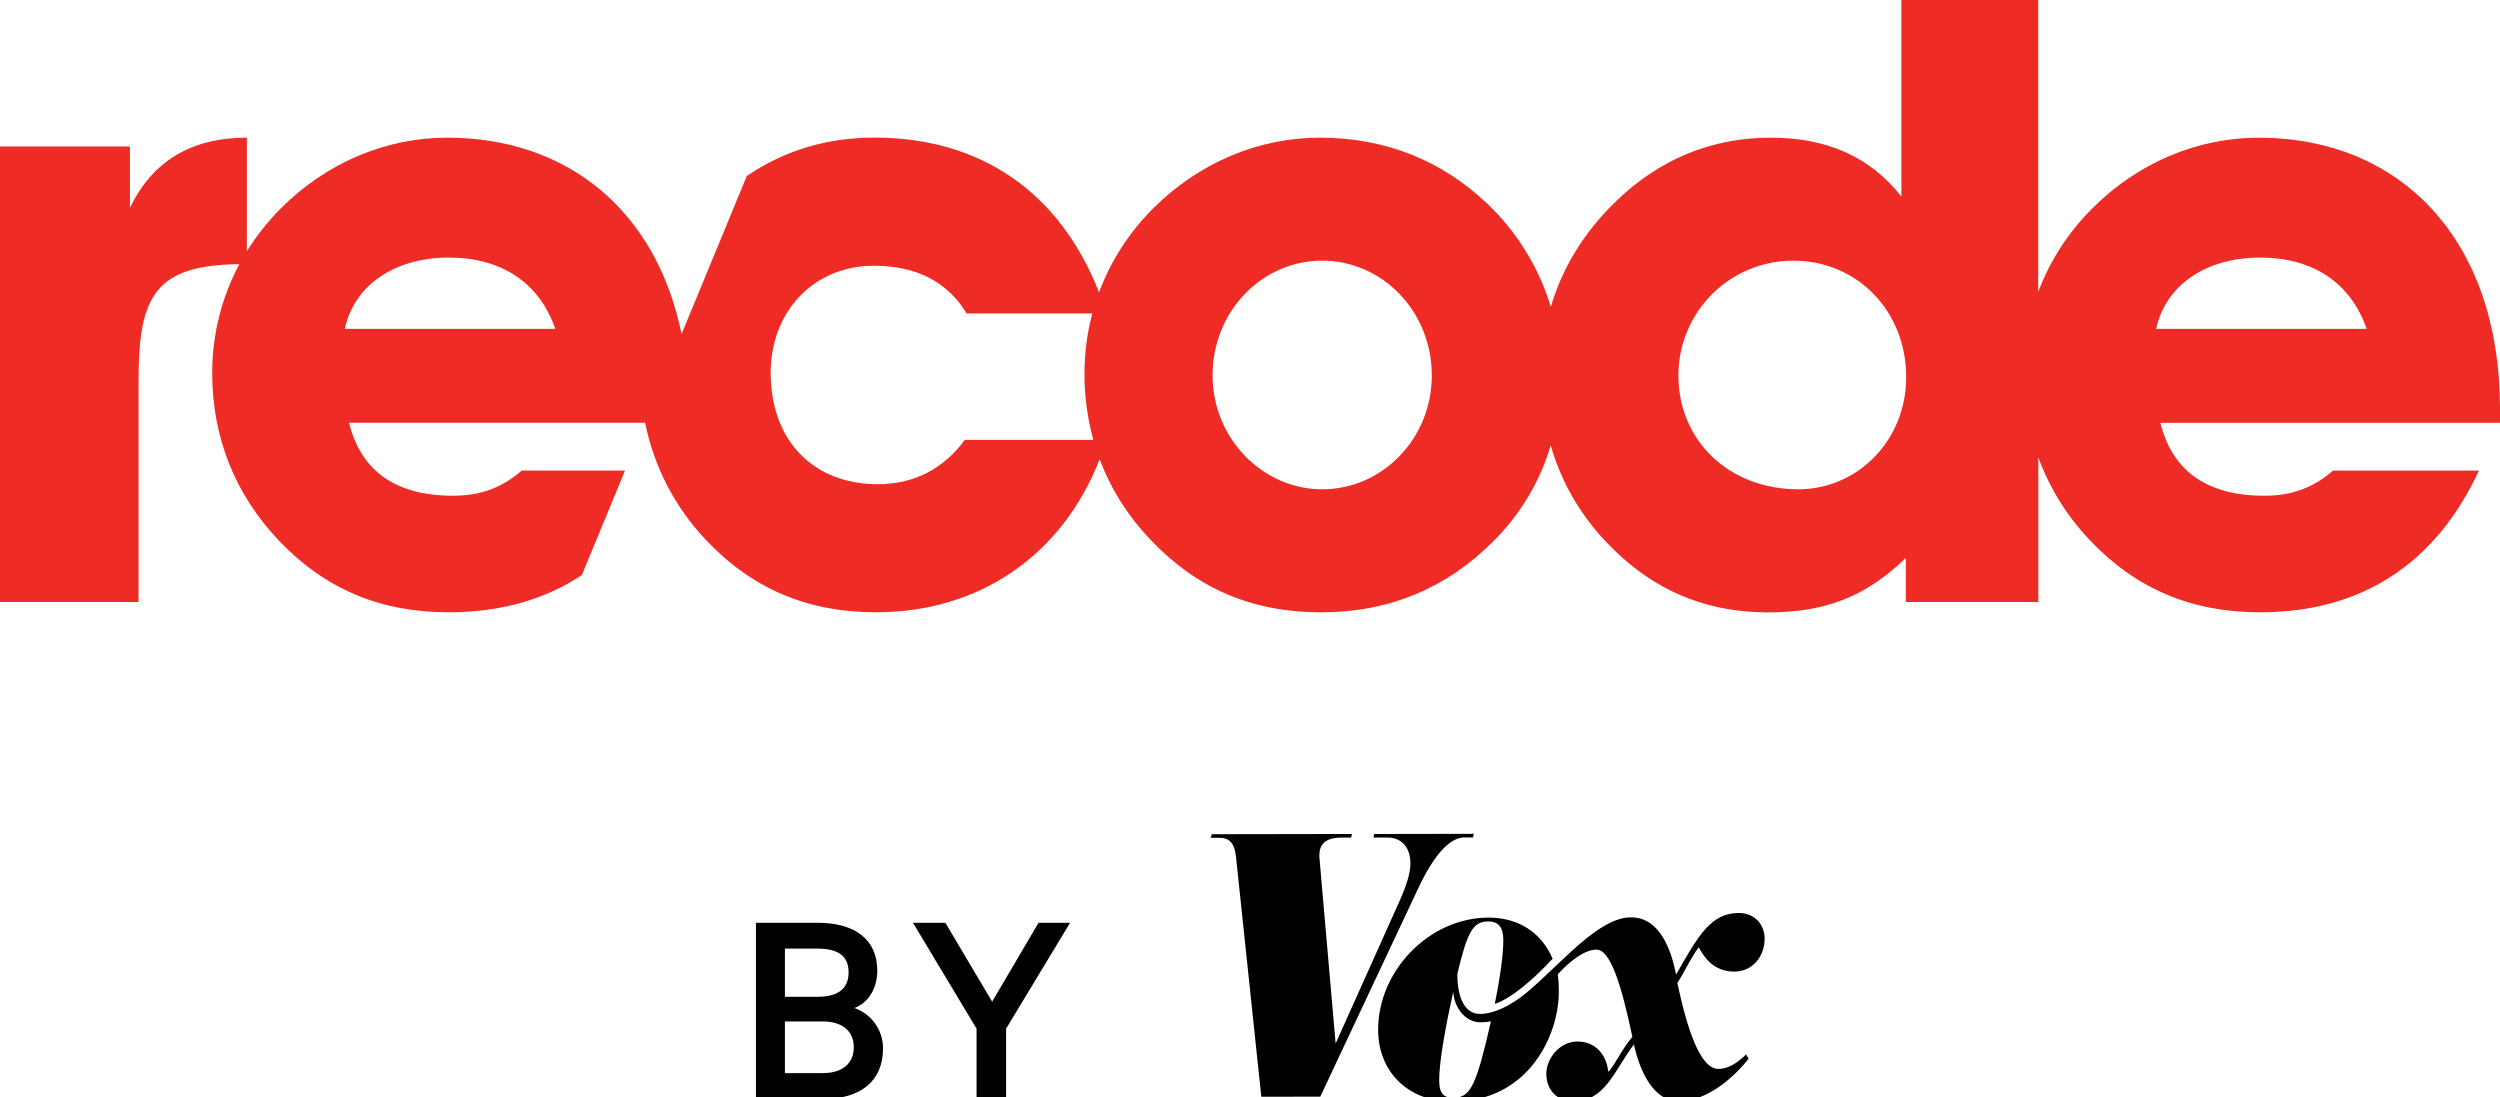
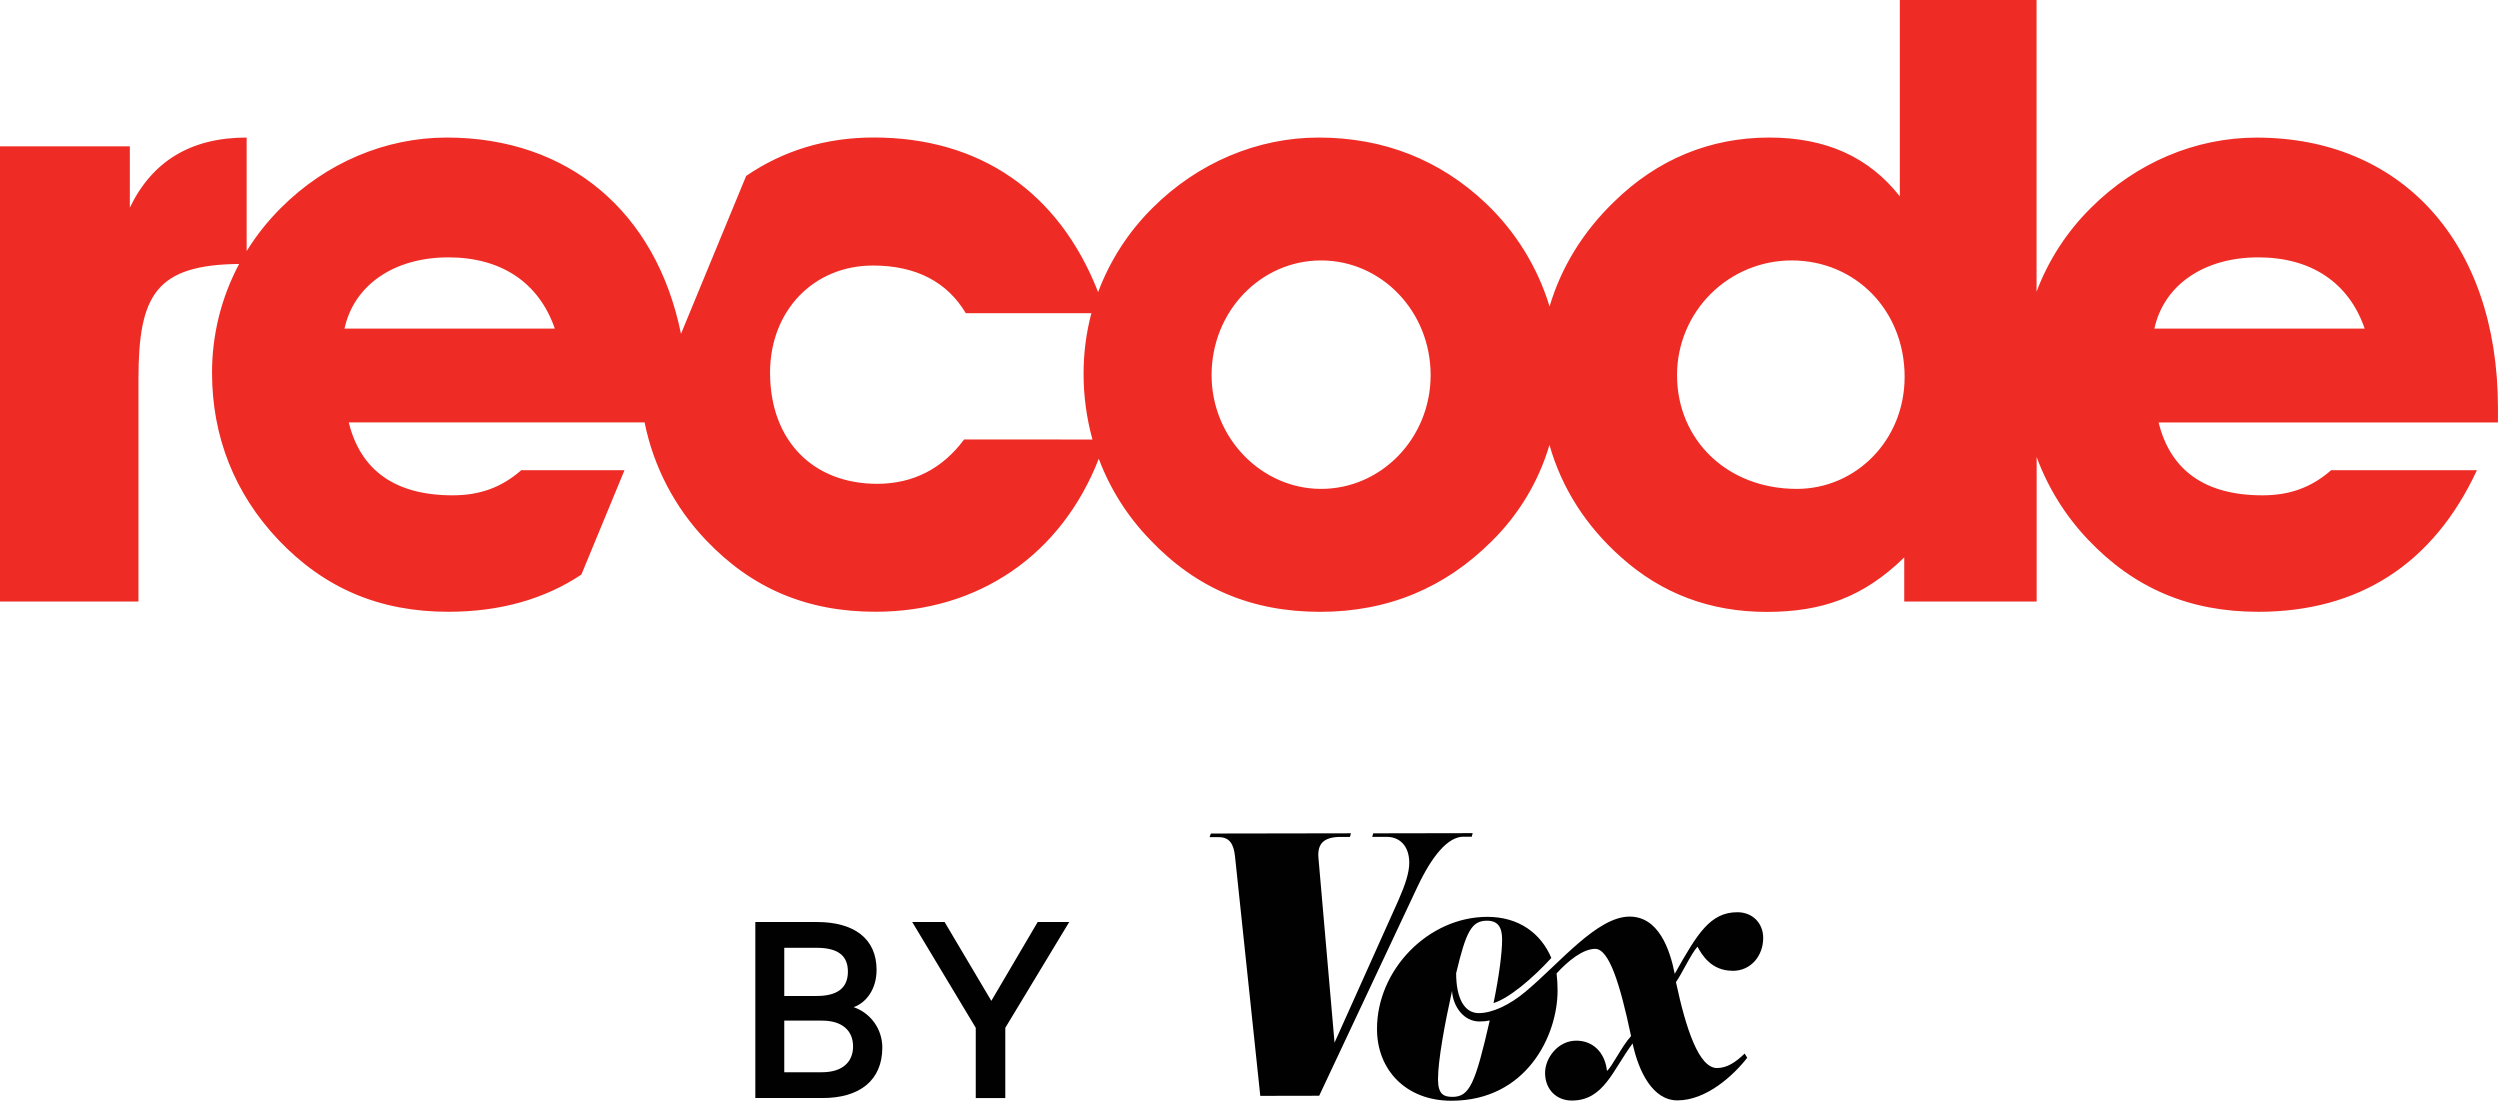
- <svg xmlns="http://www.w3.org/2000/svg" id="Layer_1" data-name="Layer 1" viewBox="0 0 1382.87 606.69">
-   <defs>
-     <style>.cls-1{fill:#ee2b24;}.cls-2{fill:#010101;}</style>
-   </defs>
-   <path class="cls-1" d="M1382.87,226c0-92.77-54.27-149.82-133.59-149.82-33.86,0-66.8,13.91-91.84,39a129.34,129.34,0,0,0-30,46.28V0h-75.7V108.72c-17.24-22-41.2-32.57-72.34-32.57-32.58,0-61.8,12-85.76,35.45-17.28,16.67-29.37,36.34-35.8,58.08a131.54,131.54,0,0,0-35.44-57.29C797.35,88.69,766.22,76.15,730,76.15c-33.92,0-66.91,13.94-92,39a129.53,129.53,0,0,0-30.08,46.56c-21.7-55.54-65.62-85.59-124.16-85.59q-39.51,0-70.68,21.26L377,184.8C363.12,116.64,314.09,76.15,247.31,76.15c-33.86,0-66.79,13.91-91.84,39A132.22,132.22,0,0,0,136.54,139V76.15q-46,0-64.67,38.8V81H0V333H76.65V209.81c0-46.67,9.78-63.18,55.74-63.69a127.44,127.44,0,0,0-15,60.37c0,35.25,12.53,66.79,36.65,92.3,25.51,26.9,56.12,39.89,94.16,39.89,28.42,0,53.09-6.91,73.64-20.58l23.88-57.81H288.59c-11.13,9.74-23.19,13.92-38,13.92-32,0-51-13.92-57.52-40.36H356.85a132.06,132.06,0,0,0,33.82,65c25.46,26.86,56,39.82,94,39.82,56.95,0,102.88-31.43,123.61-84.71a129.81,129.81,0,0,0,28.31,44.75c25.55,26.95,56.22,40,94.32,40,37.64,0,69.24-13.47,94.8-39a124.07,124.07,0,0,0,32.07-53.39c6.8,23.84,20.11,44.83,39.75,62.25q33.76,30.18,80.48,30.18c30.67,0,53.66-8.14,76.18-30.18V333h73.3v-80A132.92,132.92,0,0,0,1156,298.8c25.52,26.9,56.13,39.89,94.17,39.89,55.66,0,96.94-26.44,121.06-78.39h-80.71c-11.13,9.74-23.19,13.91-38,13.91-32,0-51-13.91-57.52-40.35h187.86ZM190.72,181.9c5.1-23.65,26.9-39.42,57.52-39.42,29.22,0,50.09,13.91,58.91,39.42Zm343,61.4c-12,16.2-28.24,24.54-48.15,24.54-35.19,0-59.27-23.62-59.27-61.58C426.32,172,450.4,147,483.27,147c24.08,0,41.21,9.26,51.4,26.39h69.52a130.14,130.14,0,0,0-4.32,33.34,136.37,136.37,0,0,0,4.92,36.58Zm197.63,27.35c-32.93,0-60.62-28.16-60.62-63,0-35.31,27.21-63.47,60.62-63.47S792,172.34,792,207.65C792,242.49,764.78,270.65,731.37,270.65Zm263.39,0c-38.66,0-66.34-27.2-66.34-63a63.44,63.44,0,0,1,63.48-63.47c35.31,0,62.52,27.68,62.52,64.43C1054.42,243.92,1027.21,270.65,994.76,270.65Zm197.93-88.74c5.1-23.66,26.9-39.43,57.52-39.43,29.22,0,50.1,13.91,58.91,39.43Z" />
-   <path class="cls-2" d="M959.21,537.46c10.33,0,16.91-8.59,16.9-18.22,0-8.19-5.91-14.24-14.28-14.23-15.15,0-22.26,12-34.7,34.1-2.7-13.72-9-31.71-25-31.68-18,0-38.63,25.73-57.68,41.62-8.54,7.15-18.15,11.8-25.82,11.81-7.84,0-12.49-8-12.51-22.08,5.48-23,8.5-29.07,17.06-29.08,5.88,0,8.38,3.37,8.39,10.32,0,7.31-1.57,19.79-4.75,35.3,8.55-2.69,21.37-13.4,32-25-5.72-13.53-17.86-22.78-35.51-22.75-32.61.05-61.08,29.33-61,62.13,0,22.63,16.11,39.72,41.24,39.67,41.53-.06,58.76-36.1,58.72-61.05a80.36,80.36,0,0,0-.55-9.44c6.4-7,14.59-13.58,21.36-13.59,7.67,0,13.76,19.23,19.87,48.27-5.34,5.89-10.67,17.31-13.34,19.27-1.09-10.33-7.87-16.74-17-16.72-10.16,0-17.27,9.65-17.26,17.85,0,9.27,6.44,15.32,14.82,15.3,17.65,0,22.61-16.79,33.63-31.6,3.42,15.86,11.29,31.53,24.83,31.51,16,0,31-13.78,38.64-23.6l-1.43-2.31c-5,4.82-9.79,8-15.32,8-10,0-17.14-21.54-22.71-47.56,3.2-4.46,8.35-15.7,11.91-19.62,2.5,4.63,7.69,13.35,19.45,13.34M804.08,607.23c-5,0-8-1.6-8-9.8,0-10.33,3.69-30.48,7.76-48.84.55,8.55,6.44,16.92,15.17,16.9a28,28,0,0,0,5.71-.54c-8,34.94-11.16,42.26-20.61,42.28m6.18-144h4.46l.53-2-55.08.1-.53,1.95h8c7,0,12.49,4.79,12.5,14.42,0,5.34-2.29,12.3-6,20.68L738.8,577.21l-8.91-102.29c-.72-8,3.2-11.59,12.28-11.61h5.17l.54-2-77.54.13-.71,2h5c6.06,0,8.39,3.72,9.11,11l13.95,132.23,32.61-.06,54.35-115.58c8.17-17.3,16.89-27.84,25.62-27.85" />
-   <path class="cls-2" d="M488.45,579.94c0,18.25-12.7,27.93-33,27.93h-37.3V510.43h34.12c20.32,0,33,9,33,26.5,0,10.47-5.55,18.09-12.69,20.63A23.59,23.59,0,0,1,488.45,579.94ZM452.1,551.37c11.27,0,17.3-4.28,17.3-13.49s-6-13.17-17.3-13.17H434.17v26.66Zm-17.93,42.22h20.95c11.11,0,17.14-5.56,17.14-14.29s-6-14.28-17.14-14.28H434.17Z" />
-   <path class="cls-2" d="M574.46,510.43h17.46L556.53,569v38.88H540.18V569L505,510.43h17.93l25.87,43.64Z" />
+ <svg xmlns="http://www.w3.org/2000/svg" height="610" width="1384" viewBox="0 0 1384 610">
+   <path d="m1382.87 226c0-92.77-54.27-149.82-133.59-149.82-33.86 0-66.8 13.91-91.84 39a129.34 129.34 0 0 0 -30 46.28v-161.46h-75.7v108.72c-17.24-22-41.2-32.57-72.34-32.57-32.58 0-61.8 12-85.76 35.45-17.28 16.67-29.37 36.34-35.8 58.08a131.54 131.54 0 0 0 -35.44-57.29c-25.05-23.7-56.18-36.24-92.4-36.24-33.92 0-66.91 13.94-92 39a129.53 129.53 0 0 0 -30.08 46.56c-21.7-55.54-65.62-85.59-124.16-85.59q-39.51 0-70.68 21.26l-36.08 87.42c-13.88-68.16-62.91-108.65-129.69-108.65-33.86 0-66.79 13.91-91.84 39a132.22 132.22 0 0 0 -18.93 23.85v-62.85q-46 0-64.67 38.8v-33.95h-71.87v252h76.65v-123.19c0-46.67 9.78-63.18 55.74-63.69a127.44 127.44 0 0 0 -15 60.37c0 35.25 12.53 66.79 36.65 92.3 25.51 26.9 56.12 39.89 94.16 39.89 28.42 0 53.09-6.91 73.64-20.58l23.88-57.81h-57.13c-11.13 9.74-23.19 13.92-38 13.92-32 0-51-13.92-57.52-40.36h163.78a132.06 132.06 0 0 0 33.82 65c25.46 26.86 56 39.82 94 39.82 56.95 0 102.88-31.43 123.61-84.71a129.81 129.81 0 0 0 28.31 44.75c25.55 26.95 56.22 40 94.32 40 37.64 0 69.24-13.47 94.8-39a124.07 124.07 0 0 0 32.07-53.39c6.8 23.84 20.11 44.83 39.75 62.25q33.76 30.18 80.48 30.18c30.67 0 53.66-8.14 76.18-30.18v24.43h73.3v-80a132.92 132.92 0 0 0 28.51 45.8c25.52 26.9 56.13 39.89 94.17 39.89 55.66 0 96.94-26.44 121.06-78.39h-80.71c-11.13 9.74-23.19 13.91-38 13.91-32 0-51-13.91-57.52-40.35h187.86zm-1192.15-44.1c5.1-23.65 26.9-39.42 57.52-39.42 29.22 0 50.09 13.91 58.91 39.42zm343 61.4c-12 16.2-28.24 24.54-48.15 24.54-35.19 0-59.27-23.62-59.27-61.58.02-34.26 24.1-59.26 56.97-59.26 24.08 0 41.21 9.26 51.4 26.39h69.52a130.14 130.14 0 0 0 -4.32 33.34 136.37 136.37 0 0 0 4.92 36.58zm197.63 27.35c-32.93 0-60.62-28.16-60.62-63 0-35.31 27.21-63.47 60.62-63.47s60.65 28.16 60.65 63.47c0 34.84-27.22 63-60.63 63zm263.39 0c-38.66 0-66.34-27.2-66.34-63a63.44 63.44 0 0 1 63.48-63.47c35.31 0 62.52 27.68 62.52 64.43.02 35.31-27.19 62.04-59.64 62.04zm197.93-88.74c5.1-23.66 26.9-39.43 57.52-39.43 29.22 0 50.1 13.91 58.91 39.43z" fill="#ee2b24" />
+   <g fill="#010101">
+     <path d="m959.21 537.46c10.33 0 16.91-8.59 16.9-18.22 0-8.19-5.91-14.24-14.28-14.23-15.15 0-22.26 12-34.7 34.1-2.7-13.72-9-31.71-25-31.68-18 0-38.63 25.73-57.68 41.62-8.54 7.15-18.15 11.8-25.82 11.81-7.84 0-12.49-8-12.51-22.08 5.48-23 8.5-29.07 17.06-29.08 5.88 0 8.38 3.37 8.39 10.32 0 7.31-1.57 19.79-4.75 35.3 8.55-2.69 21.37-13.4 32-25-5.72-13.53-17.86-22.78-35.51-22.75-32.61.05-61.08 29.33-61 62.13 0 22.63 16.11 39.72 41.24 39.67 41.53-.06 58.76-36.1 58.72-61.05a80.36 80.36 0 0 0 -.55-9.44c6.4-7 14.59-13.58 21.36-13.59 7.67 0 13.76 19.23 19.87 48.27-5.34 5.89-10.67 17.31-13.34 19.27-1.09-10.33-7.87-16.74-17-16.72-10.16 0-17.27 9.65-17.26 17.85 0 9.27 6.44 15.32 14.82 15.3 17.65 0 22.61-16.79 33.63-31.6 3.42 15.86 11.29 31.53 24.83 31.51 16 0 31-13.78 38.64-23.6l-1.43-2.31c-5 4.82-9.79 8-15.32 8-10 0-17.14-21.54-22.71-47.56 3.2-4.46 8.35-15.7 11.91-19.62 2.5 4.63 7.69 13.35 19.45 13.34m-155.09 69.81c-5 0-8-1.6-8-9.8 0-10.33 3.69-30.48 7.76-48.84.55 8.55 6.44 16.92 15.17 16.9a28 28 0 0 0 5.71-.54c-8 34.94-11.16 42.26-20.61 42.28m6.18-144h4.46l.53-2-55.08.1-.53 1.95h8c7 0 12.49 4.79 12.5 14.42 0 5.34-2.29 12.3-6 20.68l-35.37 78.83-8.91-102.29c-.72-8 3.2-11.59 12.28-11.61h5.17l.54-2-77.54.13-.71 2h5c6.06 0 8.39 3.72 9.11 11l13.95 132.23 32.61-.06 54.35-115.58c8.17-17.3 16.89-27.84 25.62-27.85" />
+     <path d="m488.45 579.94c0 18.25-12.7 27.93-33 27.93h-37.3v-97.44h34.12c20.32 0 33 9 33 26.5 0 10.47-5.55 18.09-12.69 20.63a23.59 23.59 0 0 1 15.87 22.38zm-36.35-28.57c11.27 0 17.3-4.28 17.3-13.49s-6-13.17-17.3-13.17h-17.93v26.66zm-17.93 42.22h20.95c11.11 0 17.14-5.56 17.14-14.29s-6-14.28-17.14-14.28h-20.95z" />
+     <path d="m574.46 510.43h17.46l-35.39 58.57v38.88h-16.35v-38.88l-35.18-58.57h17.93l25.87 43.64z" />
+   </g>
</svg>
